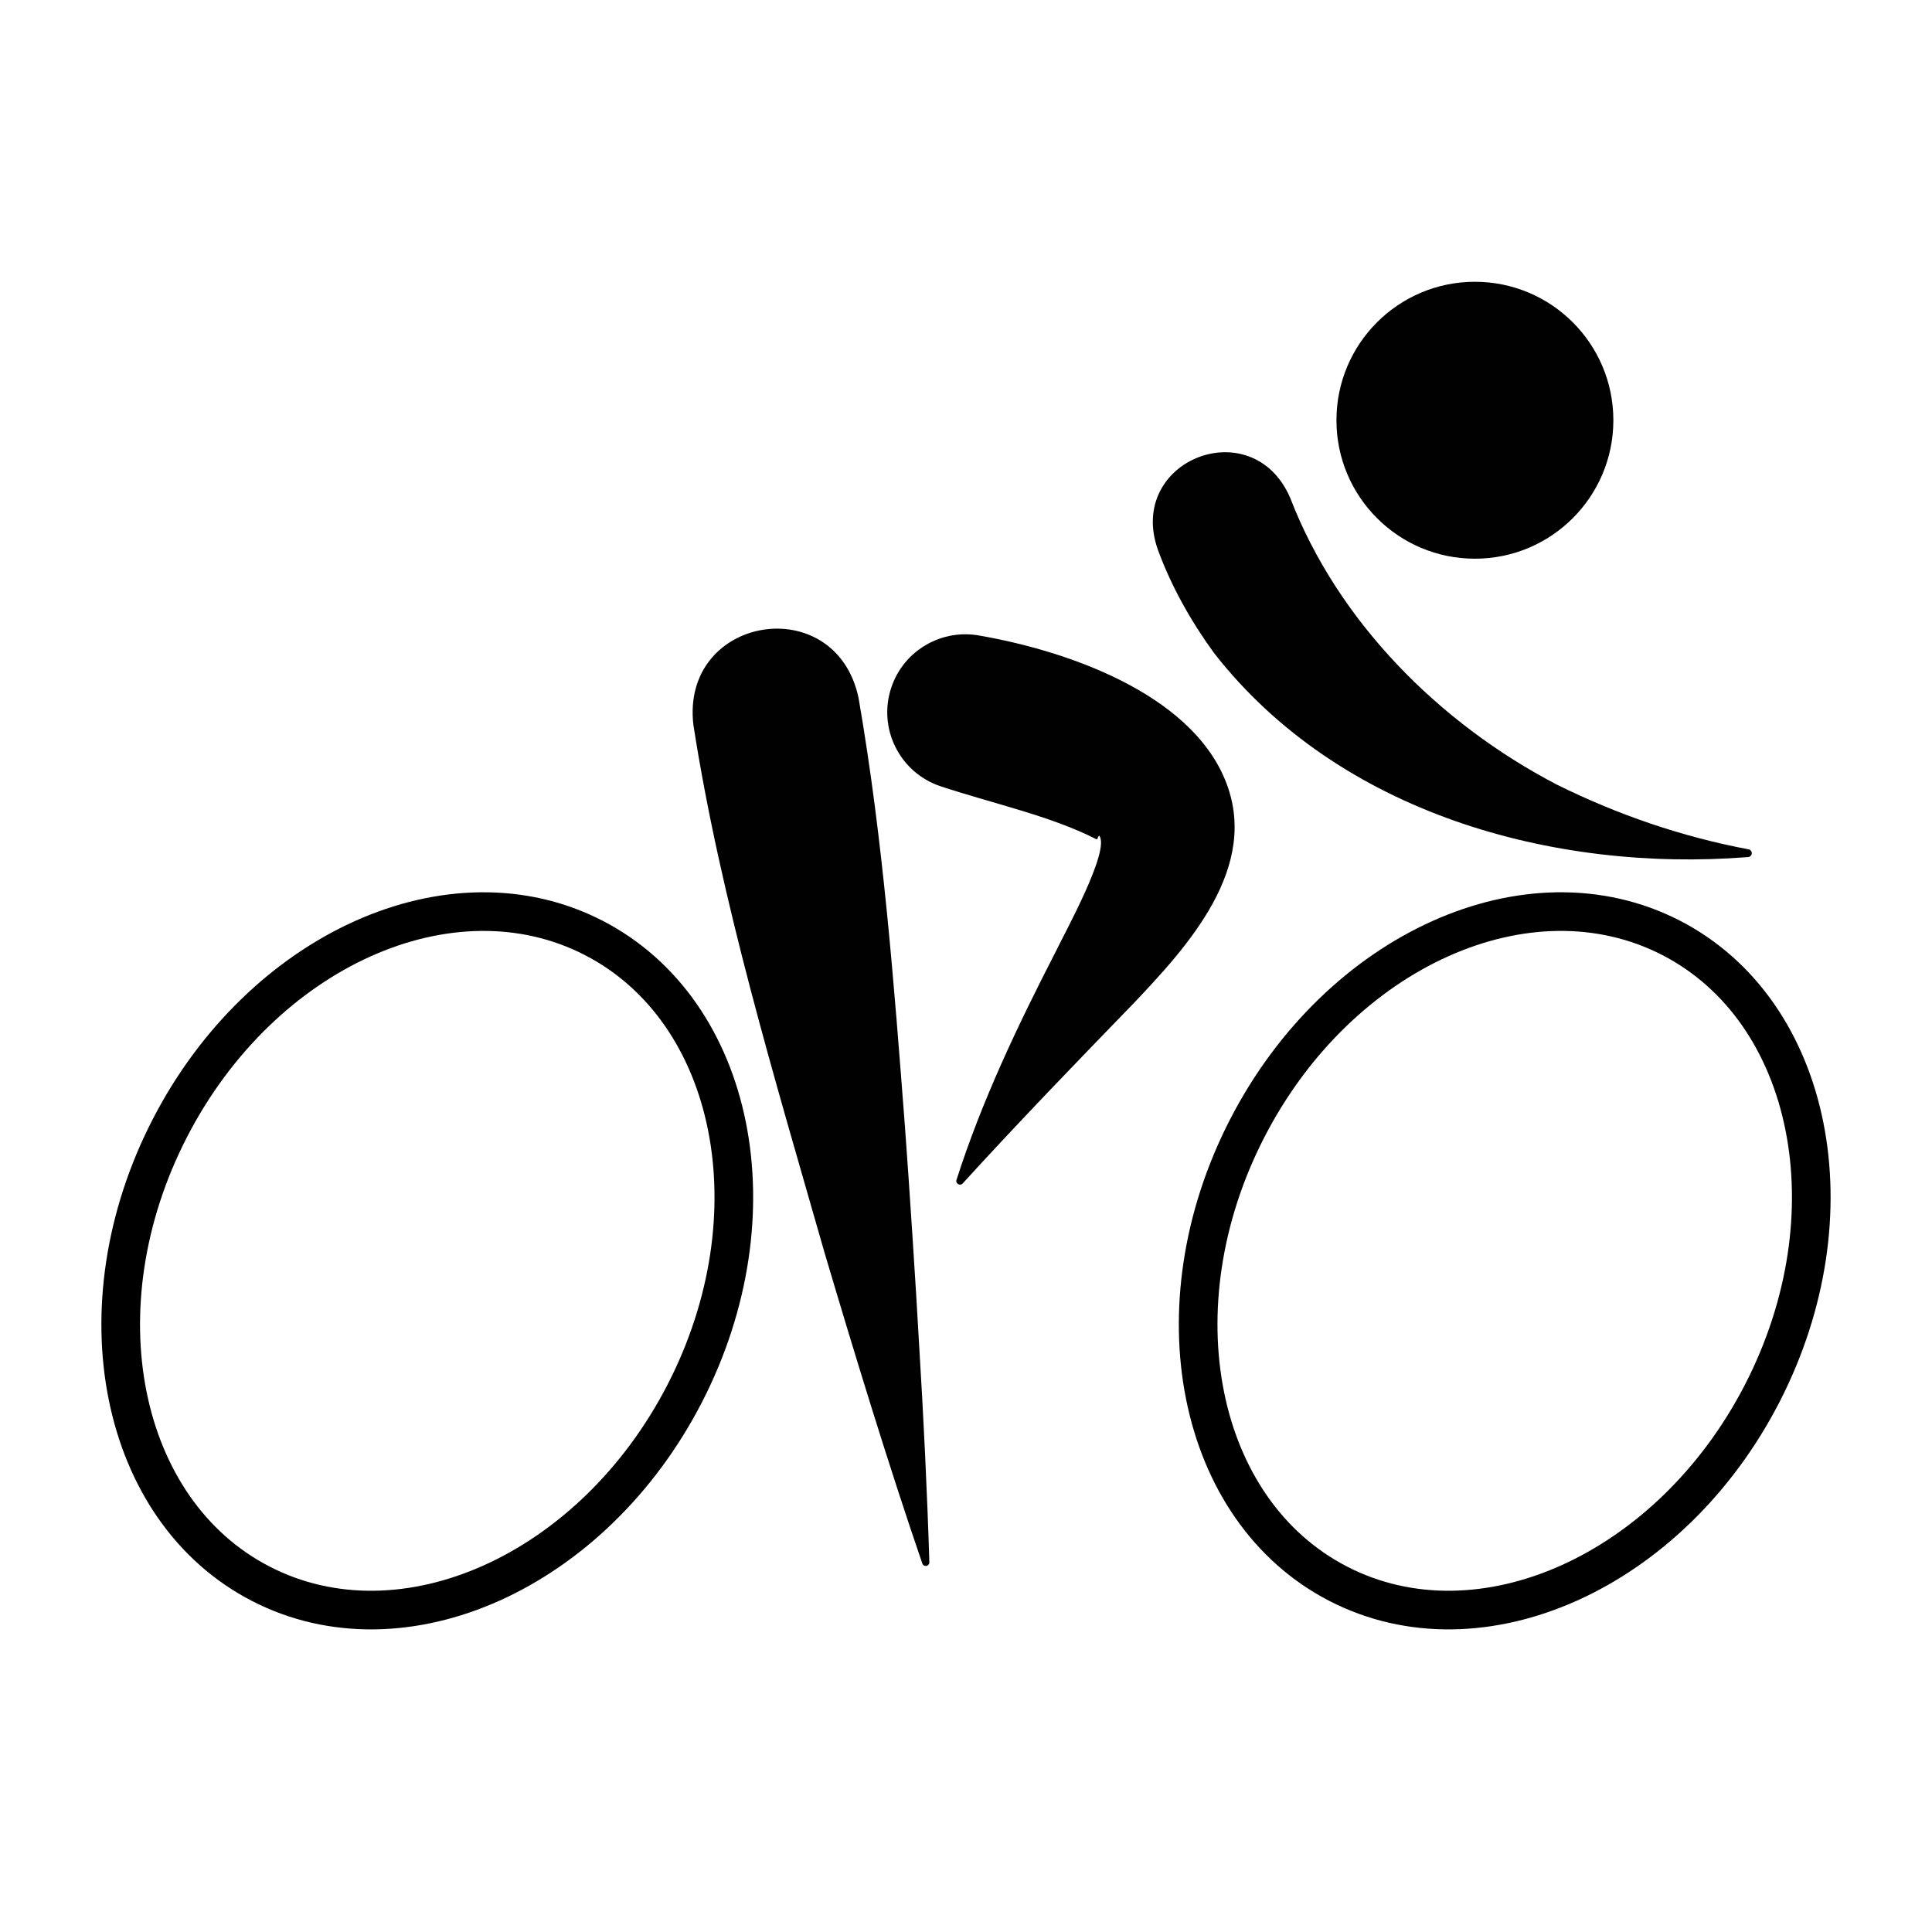
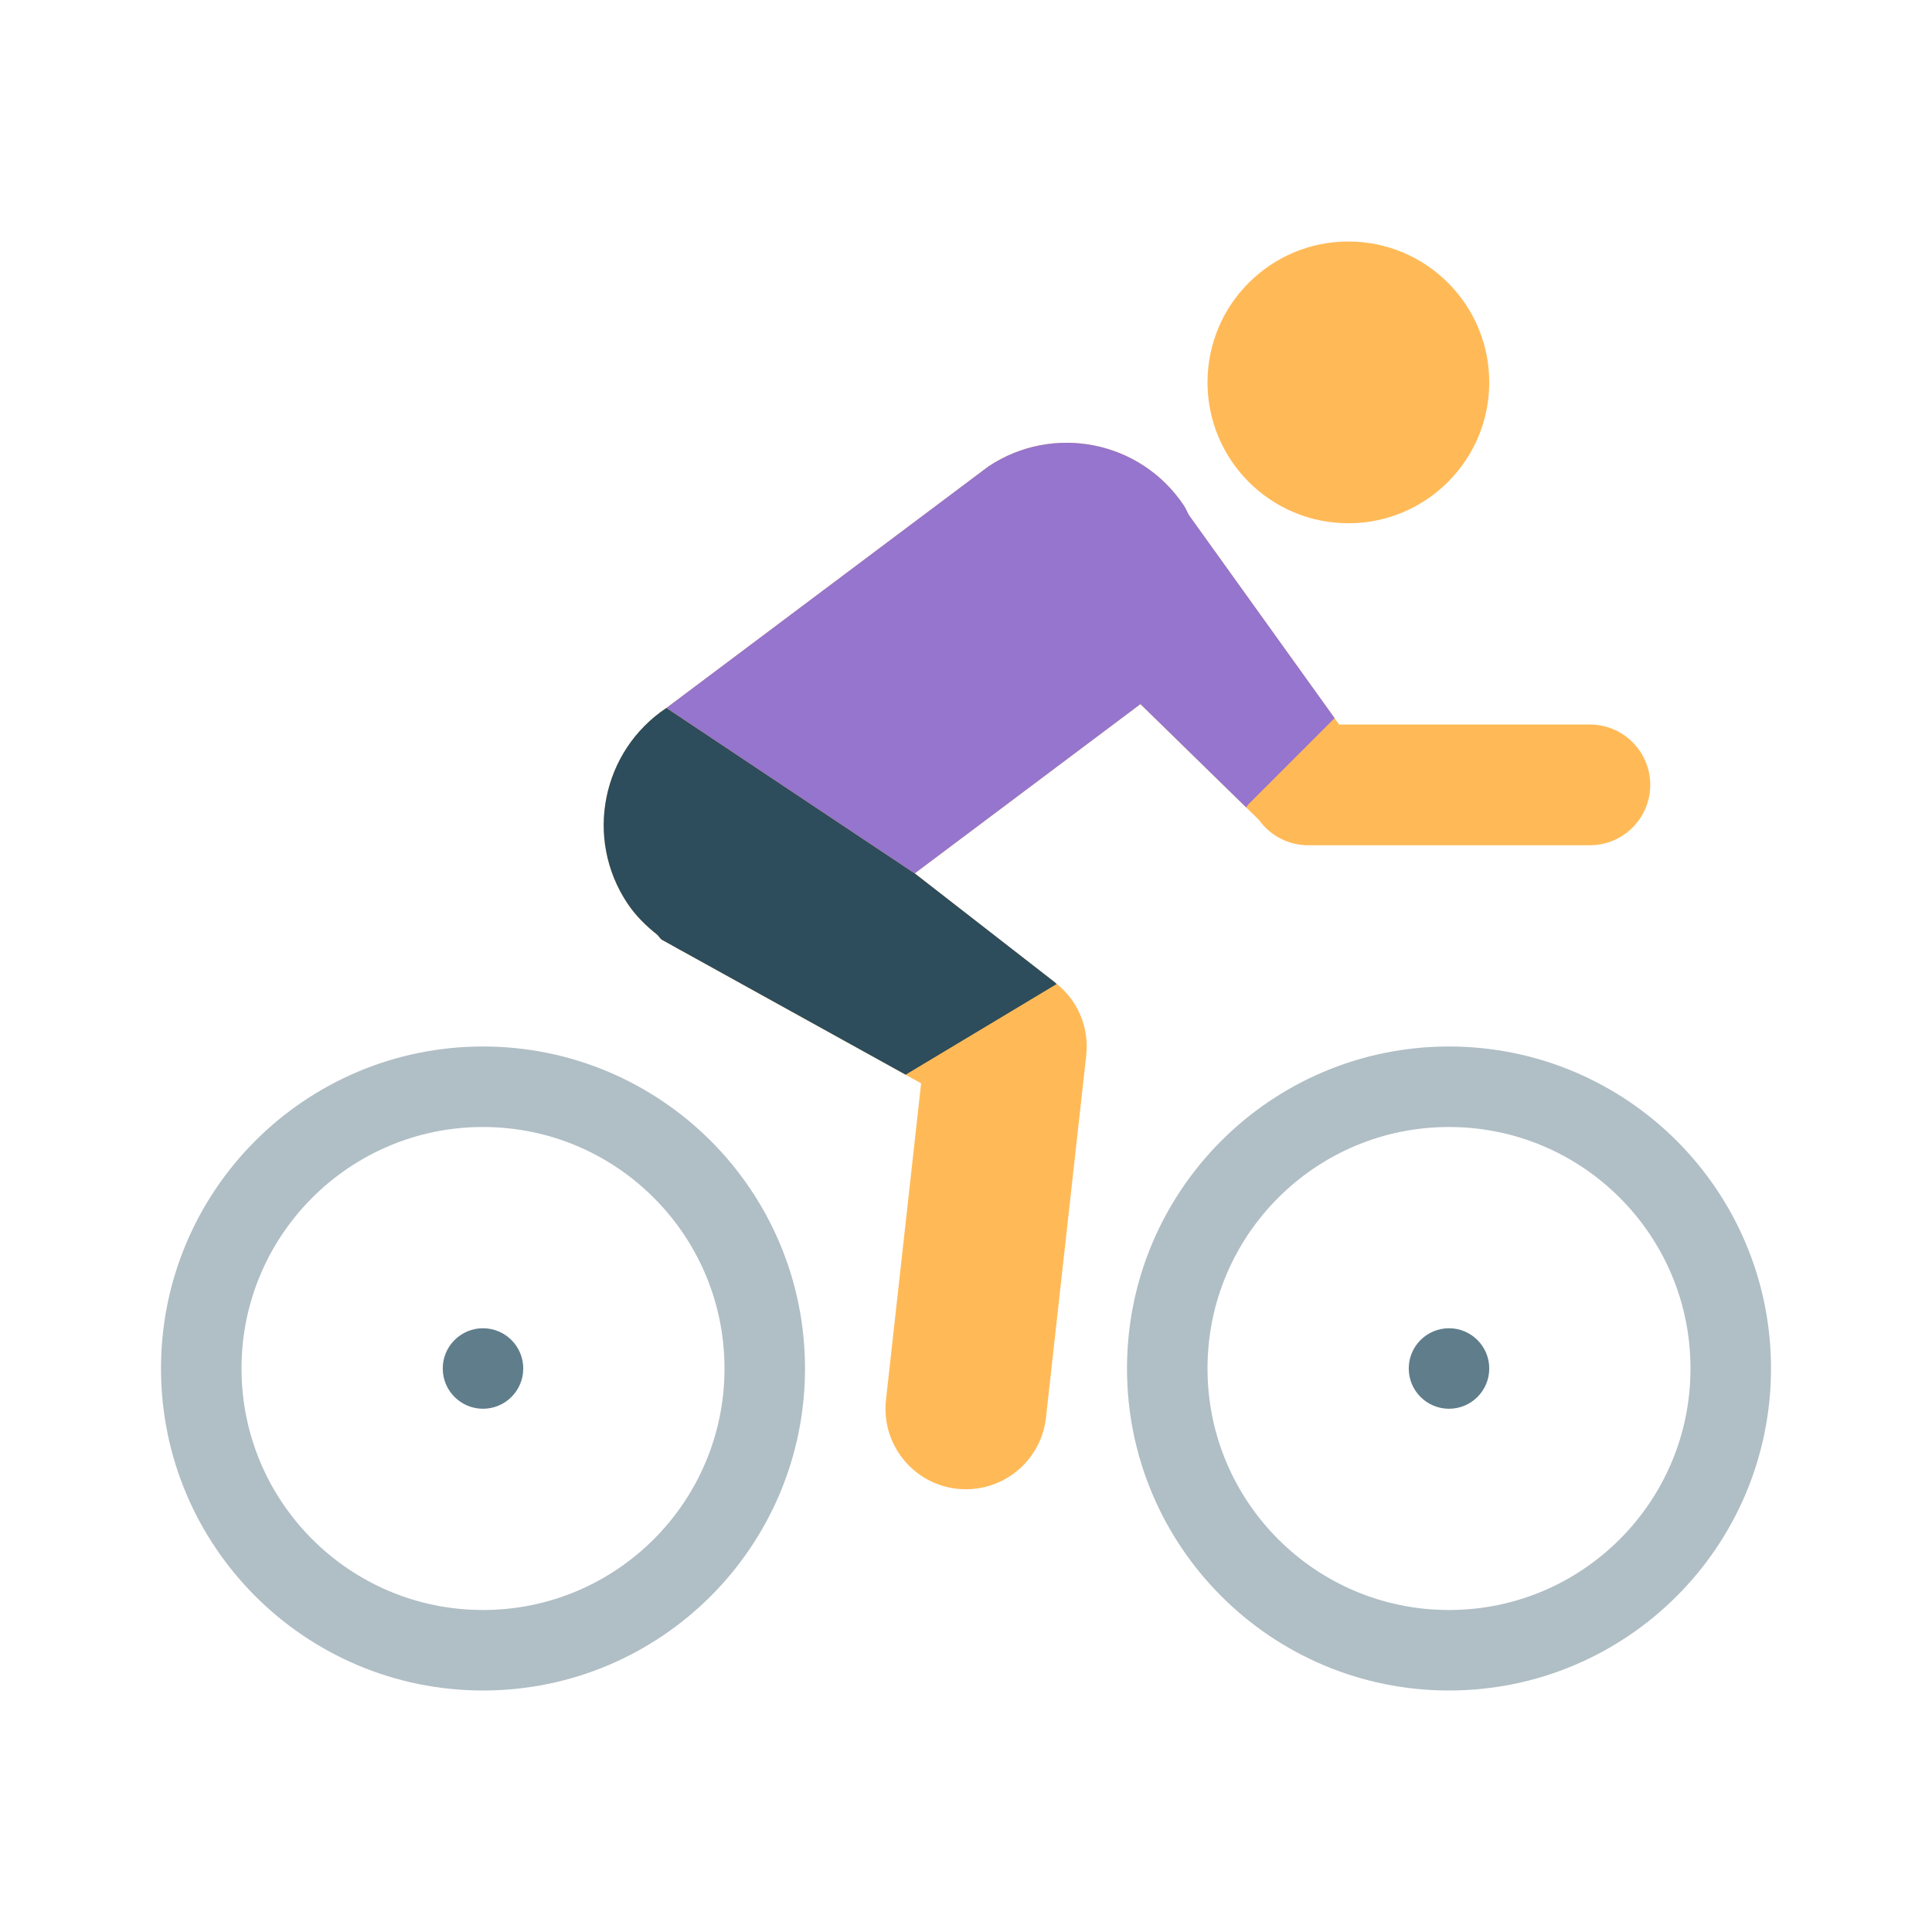
- <svg xmlns="http://www.w3.org/2000/svg" id="a" width="300" height="300" viewBox="0 0 300 300">
-   <defs>
-     <style>.b{fill:none;stroke:#000;stroke-miterlimit:10;stroke-width:6px;}.c{fill:#010101;stroke-width:0px;}</style>
-   </defs>
-   <ellipse class="b" cx="66.347" cy="195.784" rx="56.415" ry="44.969" transform="translate(-138.087 165.122) rotate(-62.75)" />
-   <ellipse class="b" cx="233.653" cy="195.784" rx="56.415" ry="44.969" transform="translate(-47.387 313.859) rotate(-62.75)" />
-   <path class="c" d="m133.312,108.351c3.823,22.06,5.516,44.456,7.222,66.791.625,8.38,1.729,25.273,2.185,33.664.69,11.245,1.239,22.5,1.591,33.776.011.311-.234.573-.546.581-.25.006-.466-.152-.544-.376-5.273-15.356-10.536-32.606-15.181-48.256-7.63-26.714-16.112-54.563-20.375-82.004-1.947-16.962,22.075-20.922,25.649-4.176h0Z" />
-   <path class="c" d="m152.295,98.731c12.921,2.256,32.338,8.704,37.952,22.396,5.559,13.533-5.909,25.915-14.39,34.846-8.659,8.928-17.928,18.524-26.359,27.779-.365.458-1.182.051-.974-.53,3.915-12.272,9.545-24.053,15.414-35.466,1.548-3.205,8.46-15.703,6.76-17.988-.123.019-.275.32-.243.412-.004.068-.121.106-.111.138-.008.006.008.016-.012.014l-.09-.017c-3.586-1.836-8.067-3.397-12.795-4.784-3.648-1.115-7.555-2.162-11.383-3.435-6.346-2.11-9.781-8.965-7.671-15.311,1.95-5.887,8.001-9.253,13.902-8.052h0Z" />
-   <circle class="c" cx="229.022" cy="65.255" r="21.5" />
-   <path class="c" d="m200.33,77.281c7.345,19.096,23.019,34.974,41.439,44.567,9.394,4.651,19.412,8.097,29.752,10.036.329.061.545.378.484.706-.07.337-.37.516-.695.506-30.179,2.35-63.371-6.828-82.766-31.657-3.595-4.931-6.66-10.367-8.757-16.098-4.896-13.886,14.669-21.585,20.543-8.059h0Z" />
+ <svg xmlns="http://www.w3.org/2000/svg" version="1.1" x="0px" y="0px" viewBox="0 0 48 48" style="enable-background:new 0 0 48 48;" xml:space="preserve">
+   <g>
+     <circle style="fill:#607D8B;" cx="12" cy="34" r="1" />
+     <circle style="fill:#607D8B;" cx="36" cy="34" r="1" />
+   </g>
+   <g>
+     <path style="fill:#FFBA57;" d="M39.5,18h-6.229l-3.733-5.203c-0.044-0.079-0.075-0.162-0.126-0.238   c-1.073-1.609-3.245-2.041-4.854-0.971l-8,6c-1.608,1.072-2.043,3.244-0.971,4.854c0.208,0.312,0.468,0.564,0.747,0.785   c0.036,0.036,0.064,0.088,0.103,0.117l0.332,0.184c0.062,0.036,0.123,0.072,0.187,0.104l5.929,3.283l-0.873,7.865   c-0.122,1.097,0.669,2.088,1.767,2.209C23.854,36.996,23.929,37,24.003,37c1.005,0,1.871-0.758,1.984-1.779l1-9   c0.079-0.703-0.221-1.397-0.787-1.82l-3.474-2.702l5.608-4.206l2.945,2.878C31.56,20.766,32.016,21,32.5,21h7   c0.828,0,1.5-0.672,1.5-1.5C41,18.672,40.328,18,39.5,18z" />
+     <path style="fill:#FFBA57;" d="M33.5,6C35.433,6,37,7.567,37,9.5c0,1.932-1.567,3.5-3.5,3.5S30,11.432,30,9.5   C30,7.567,31.567,6,33.5,6" />
+   </g>
+   <g>
+     <circle style="fill:none;stroke:#B0BEC5;stroke-width:2;" cx="12" cy="34" r="7" />
+     <circle style="fill:none;stroke:#B0BEC5;stroke-width:2;" cx="36" cy="34" r="7" />
+   </g>
+   <path style="fill:#2D4C5C;" d="M22.726,21.699l-6.168-4.111c-1.608,1.072-2.043,3.244-0.971,4.854  c0.208,0.312,0.468,0.564,0.747,0.785c0.036,0.036,0.064,0.088,0.103,0.117l0.332,0.184c0.062,0.036,0.123,0.072,0.187,0.104  L22.5,26.7l3.751-2.251c-0.018-0.015-0.031-0.035-0.05-0.049L22.726,21.699z" />
+   <path style="fill:#9575CD;" d="M29.538,12.797c-0.044-0.079-0.075-0.162-0.126-0.238c-1.073-1.609-3.245-2.041-4.854-0.971l-8,6  l6.168,4.111l5.608-4.206l2.627,2.567L31,20l2.158-2.158L29.538,12.797z" />
</svg>
